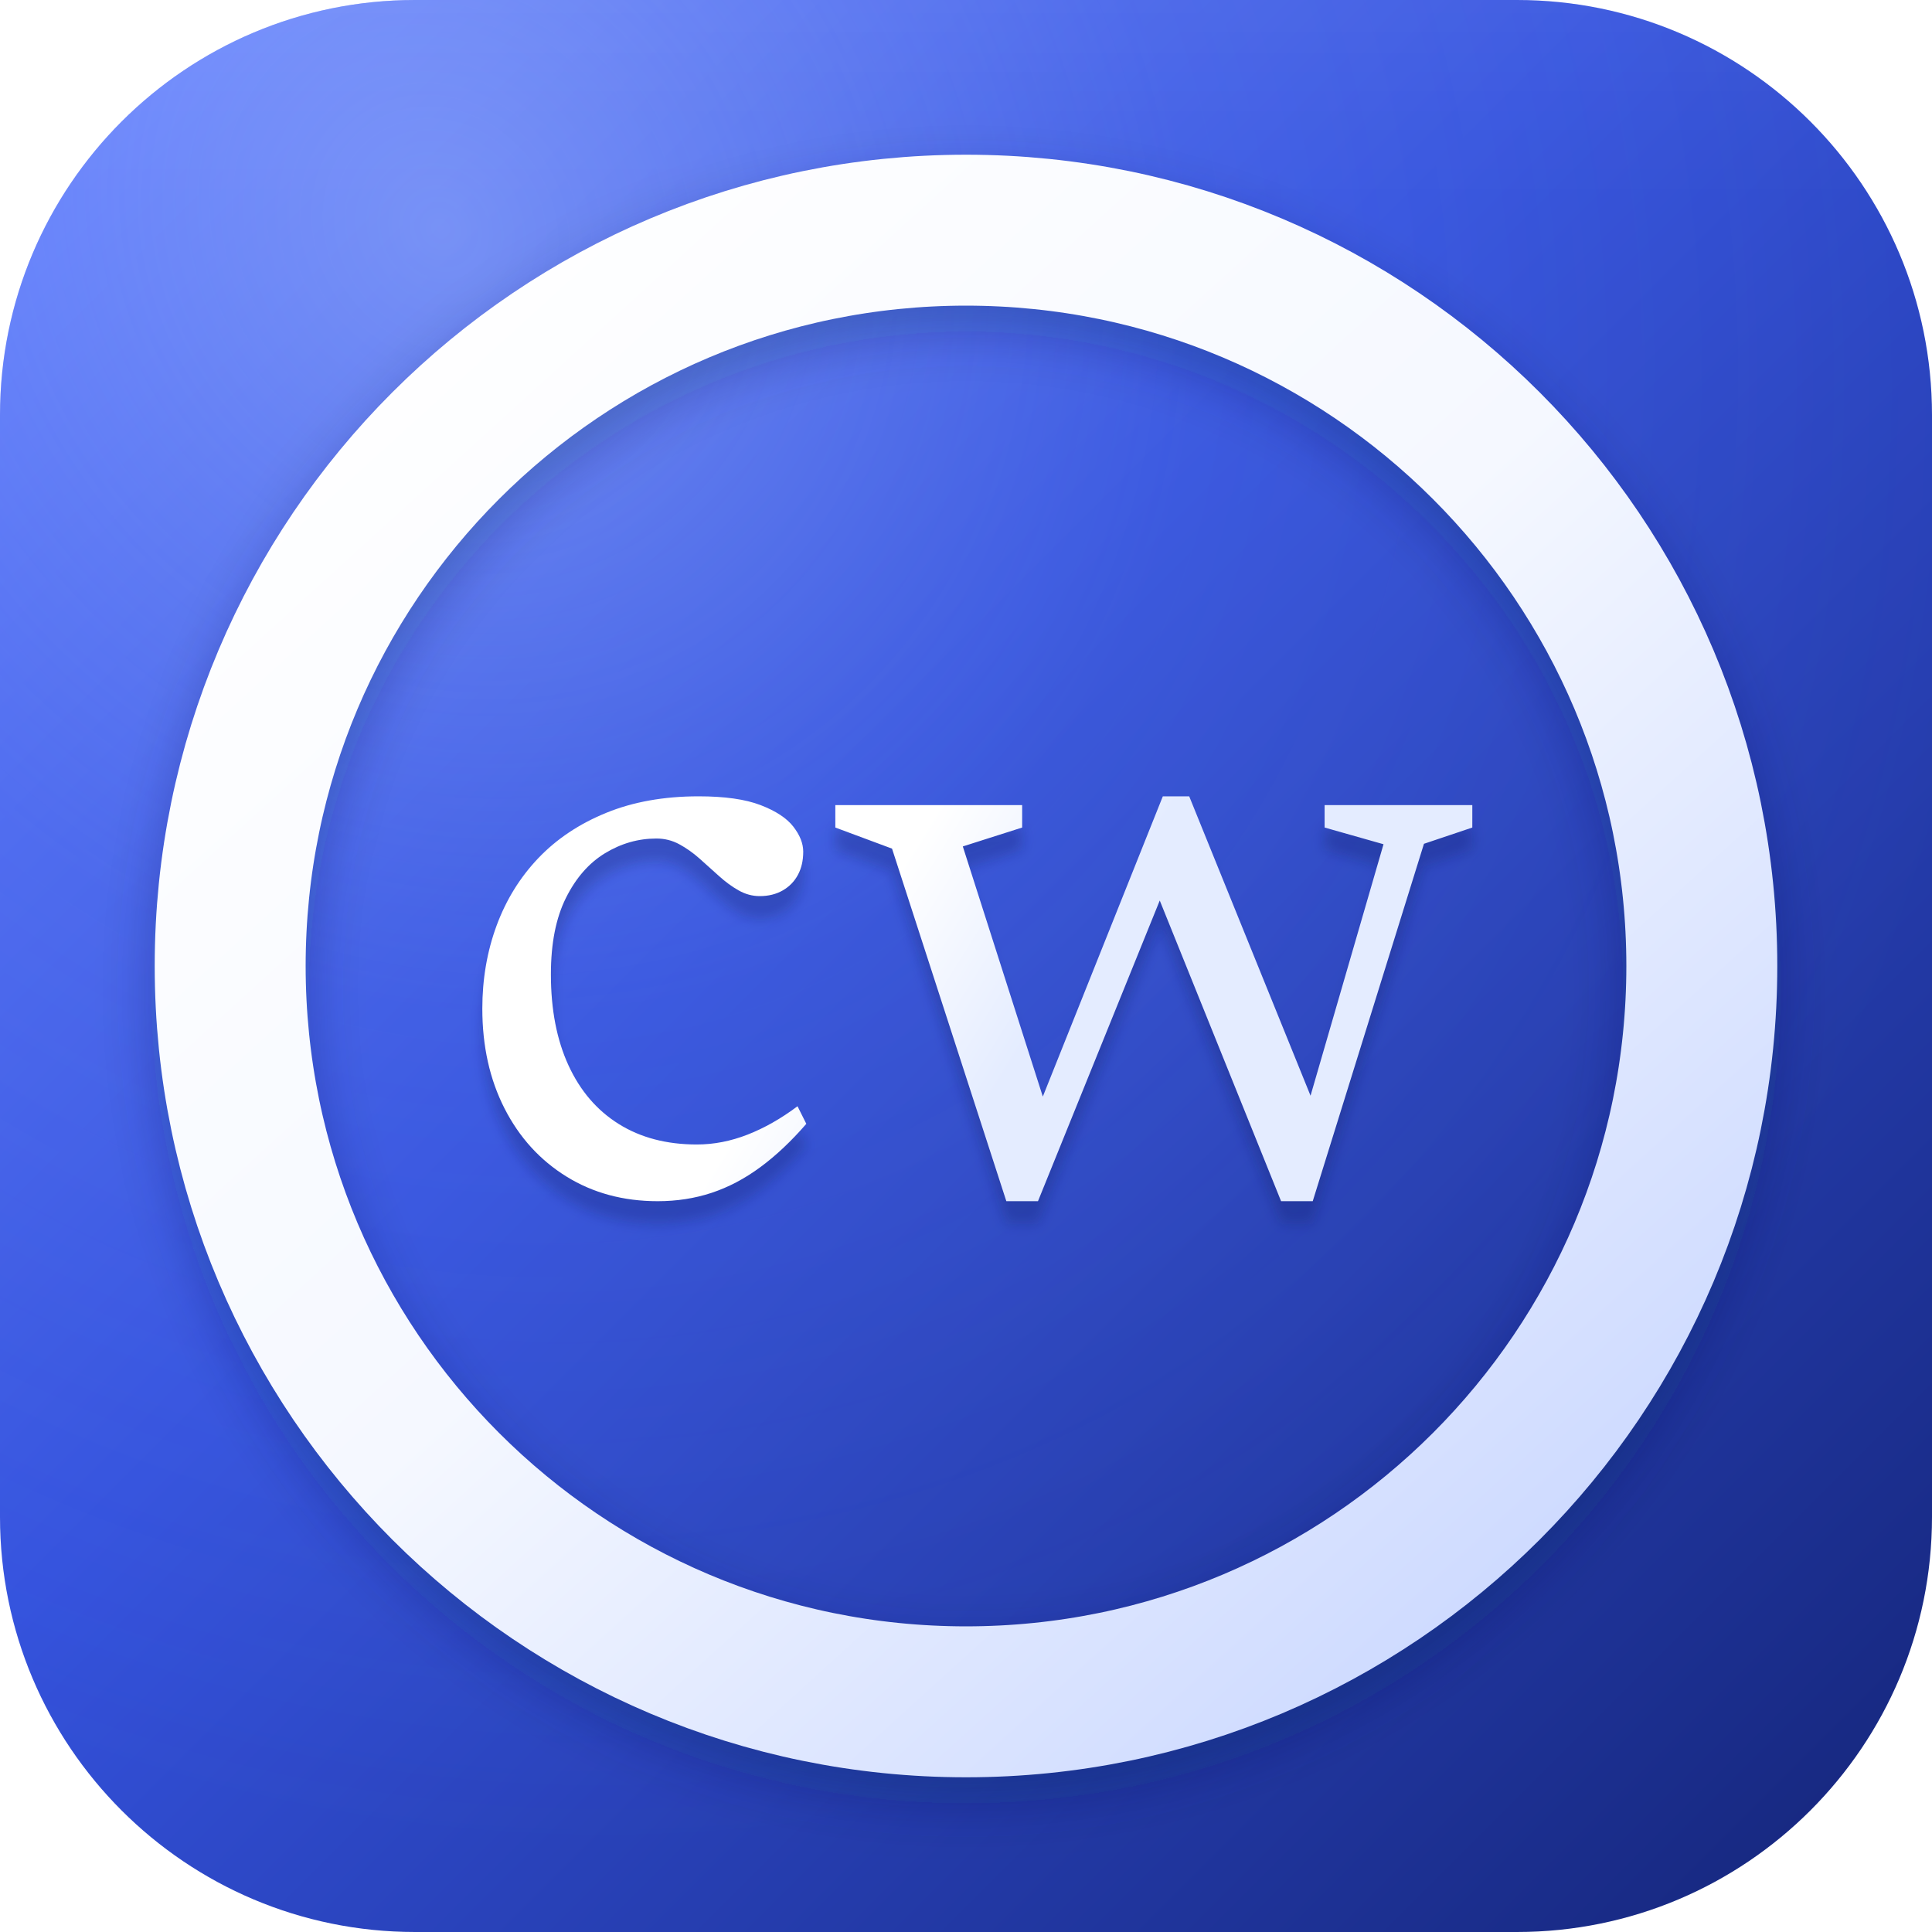
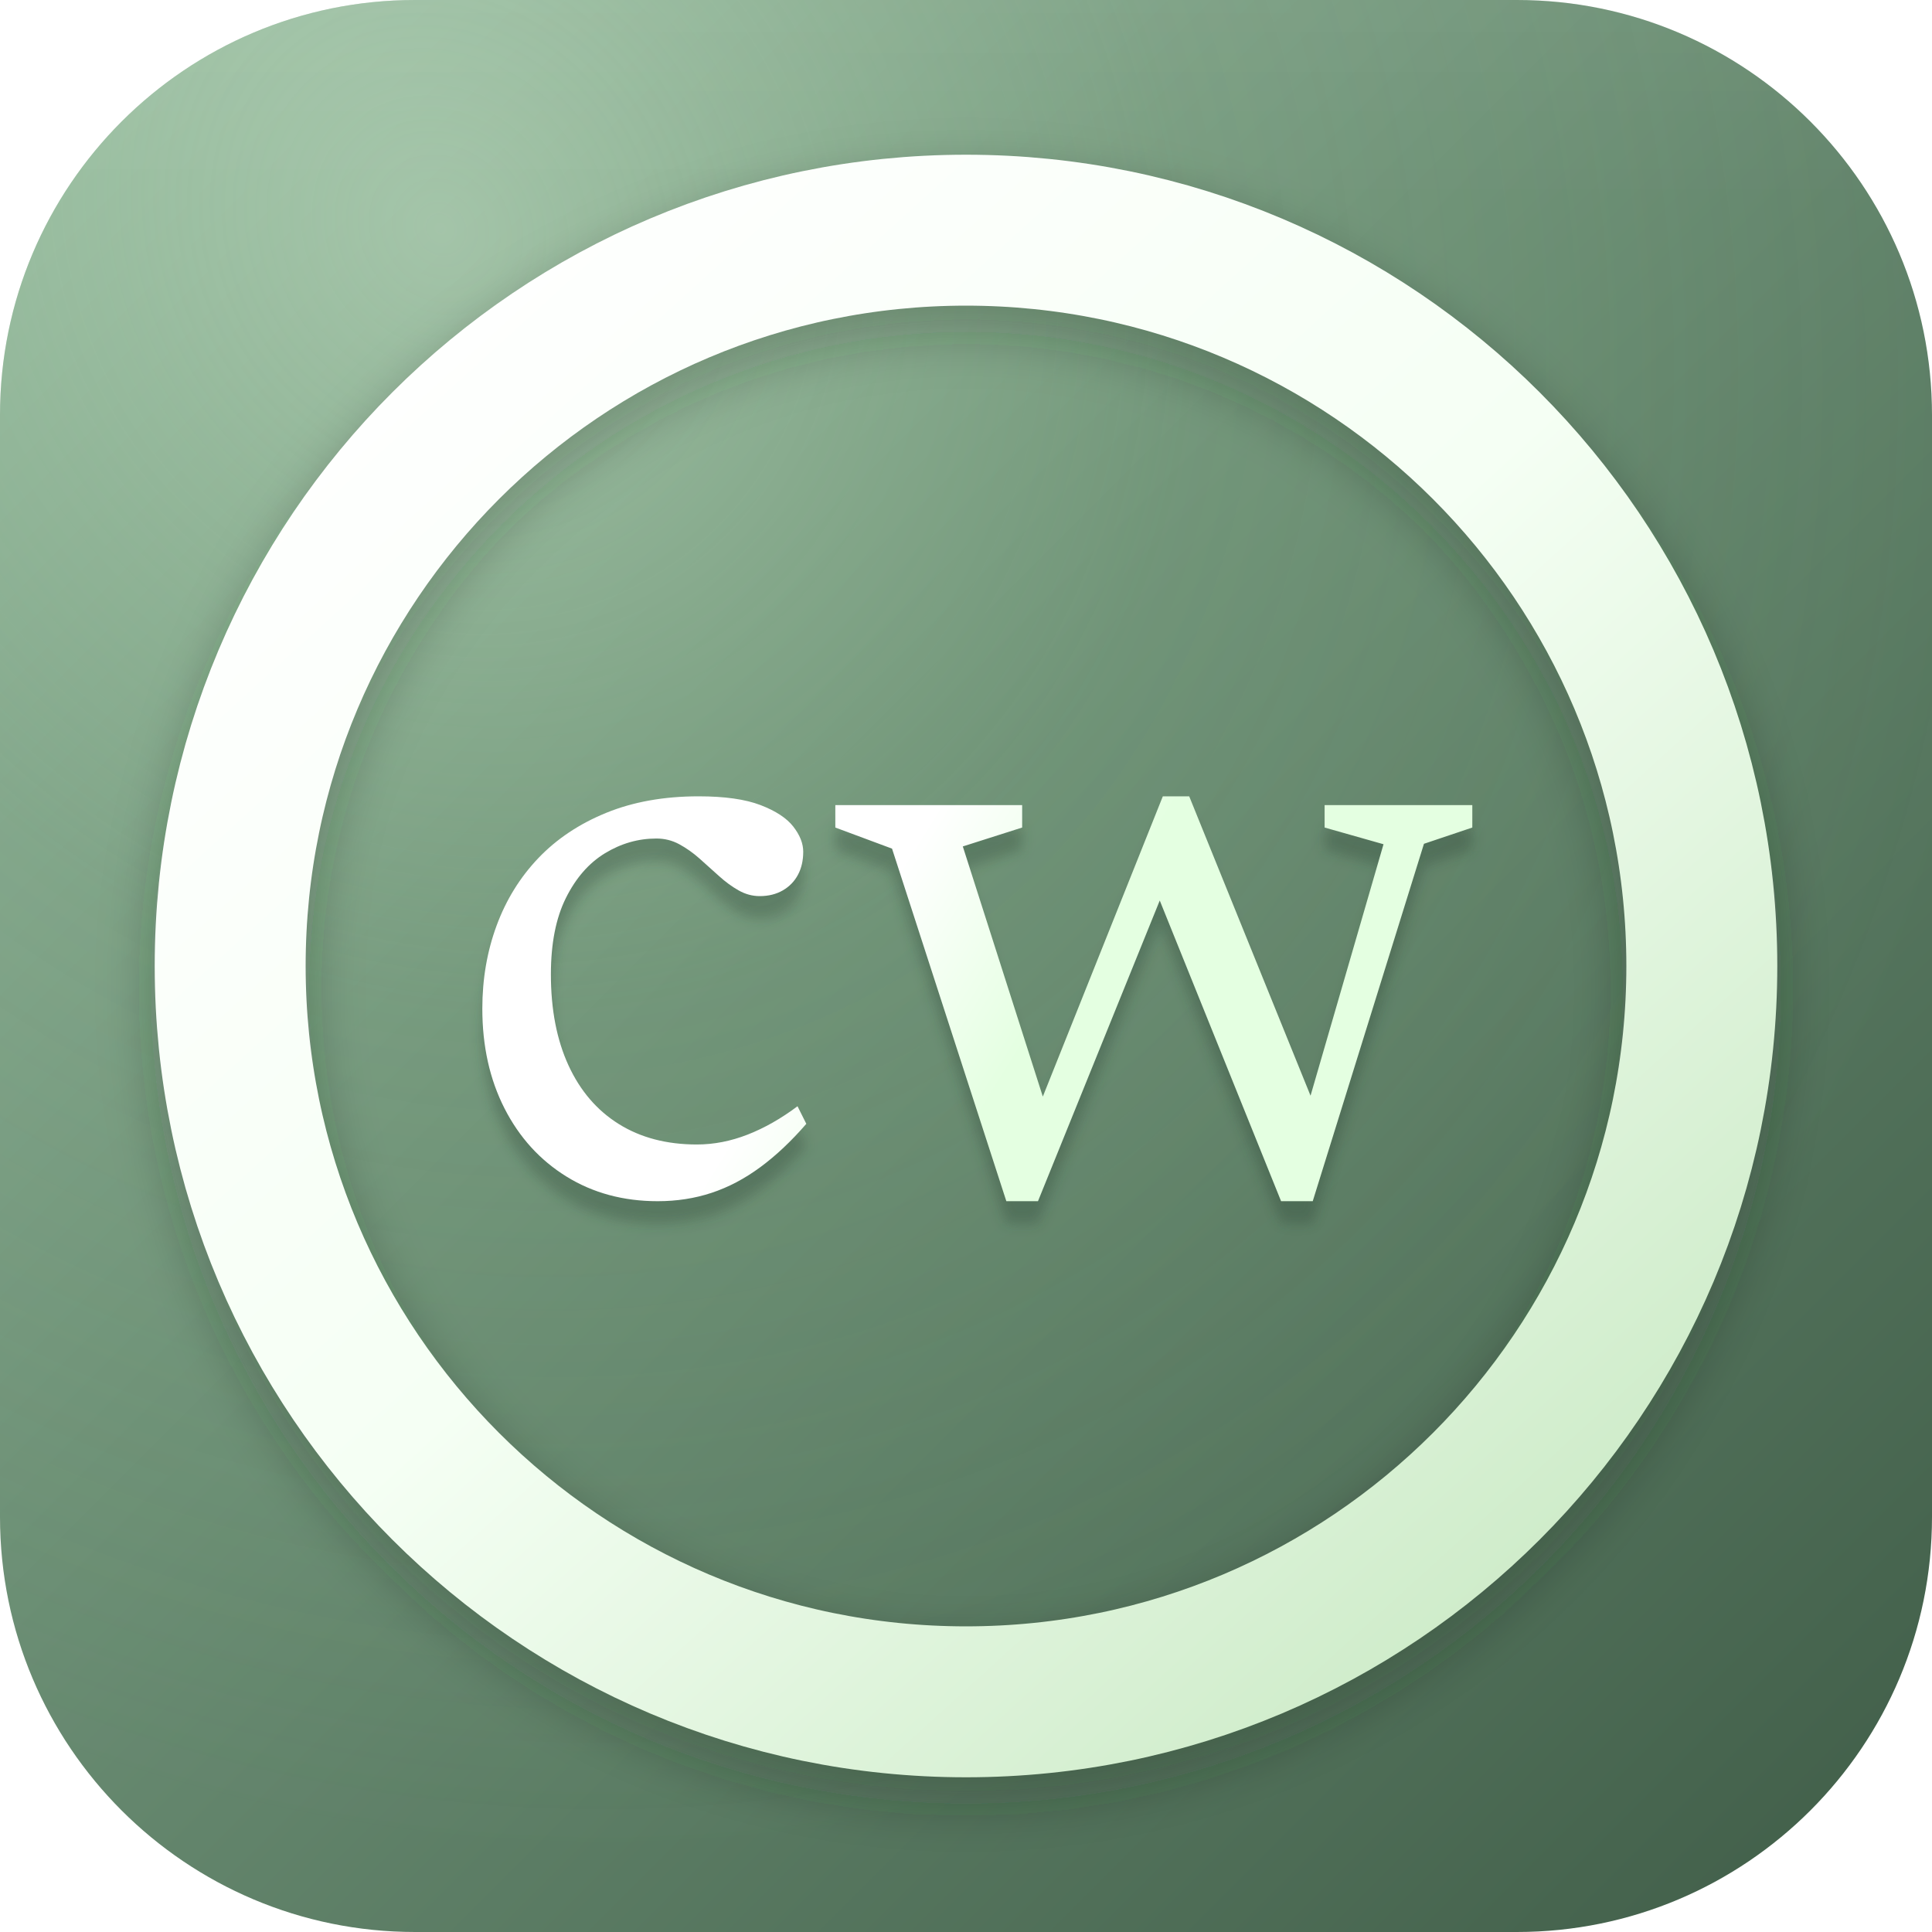
<svg xmlns="http://www.w3.org/2000/svg" viewBox="0 0 1024 1024" role="img" aria-label="CW app icon">
  <defs>
    <linearGradient id="background" x1="0" y1="0" x2="1" y2="1" gradientUnits="objectBoundingBox">
-       <stop offset="0" stop-color="#607CFF" />
-       <stop offset="0.42" stop-color="#3452DD" />
-       <stop offset="1" stop-color="#142477" />
+       <stop offset="0" stop-color="#8FB399" />
+       <stop offset="0.42" stop-color="#6A8D73" />
+       <stop offset="1" stop-color="#3F5C47" />
    </linearGradient>
    <radialGradient id="topGlow" cx="0" cy="0" r="1" gradientTransform="translate(235 130) rotate(53) scale(880 790)" gradientUnits="userSpaceOnUse">
-       <stop offset="0" stop-color="#C2D7FF" stop-opacity=".36" />
-       <stop offset=".48" stop-color="#91ACFF" stop-opacity=".10" />
-       <stop offset="1" stop-color="#91ACFF" stop-opacity="0" />
+       <stop offset="0" stop-color="#E4FFE1" stop-opacity=".36" />
+       <stop offset=".48" stop-color="#C4EFBE" stop-opacity=".10" />
+       <stop offset="1" stop-color="#C4EFBE" stop-opacity="0" />
    </radialGradient>
    <linearGradient id="ring" x1="190" y1="155" x2="823" y2="851" gradientUnits="userSpaceOnUse">
      <stop offset="0" stop-color="#FFFFFF" />
-       <stop offset=".50" stop-color="#F5F8FF" />
-       <stop offset="1" stop-color="#CCD9FF" />
+       <stop offset=".50" stop-color="#F5FFF4" />
+       <stop offset="1" stop-color="#CDEBC8" />
    </linearGradient>
    <linearGradient id="letters" x1="320" y1="400" x2="705" y2="640" gradientUnits="userSpaceOnUse">
      <stop offset="0" stop-color="#FFFFFF" />
-       <stop offset="1" stop-color="#E4ECFF" />
+       <stop offset="1" stop-color="#E4FFE1" />
    </linearGradient>
    <linearGradient id="sheen" x1="0" y1="0" x2="0" y2="1" gradientUnits="objectBoundingBox">
      <stop offset="0" stop-color="#FFFFFF" stop-opacity=".15" />
      <stop offset=".5" stop-color="#FFFFFF" stop-opacity="0" />
    </linearGradient>
    <clipPath id="rounded">
      <rect width="1024" height="1024" rx="220" />
    </clipPath>
    <filter id="softShadow" x="-20%" y="-20%" width="140%" height="150%">
      <feGaussianBlur stdDeviation="14" />
    </filter>
  </defs>
  <g clip-path="url(#rounded)">
    <rect width="1024" height="1024" fill="url(#background)" />
    <rect width="1024" height="1024" fill="url(#topGlow)" />
    <ellipse cx="512" cy="105" rx="620" ry="395" fill="url(#sheen)" />
-     <circle cx="512" cy="524" r="390" fill="none" stroke="#091450" stroke-opacity=".28" stroke-width="83" filter="url(#softShadow)" />
+     <circle cx="512" cy="524" r="390" fill="none" stroke="#1F3326" stroke-opacity=".28" stroke-width="83" filter="url(#softShadow)" />
    <circle cx="512" cy="512" r="390" fill="none" stroke="url(#ring)" stroke-width="80" />
-     <path transform="translate(237 644) scale(0.233)" fill="#0C185D" opacity=".25" filter="url(#softShadow)" d="M572 -901Q661 -901 713.0 -881.0Q765 -861 787.5 -832.0Q810 -803 810 -775Q810 -745 798.0 -722.5Q786 -700 763.5 -687.0Q741 -674 711 -674Q686 -674 663.0 -687.0Q640 -700 618.0 -720.0Q596 -740 574.0 -759.5Q552 -779 528.0 -792.0Q504 -805 476 -805Q414 -805 359.0 -771.5Q304 -738 270.0 -669.5Q236 -601 236 -496Q236 -376 276.0 -289.0Q316 -202 390.5 -155.5Q465 -109 568 -109Q626 -109 683.5 -131.5Q741 -154 797 -196L817 -156Q766 -97 712.5 -57.5Q659 -18 601.5 1.0Q544 20 479 20Q362 20 271.5 -36.0Q181 -92 130.5 -191.0Q80 -290 80 -418Q80 -519 112.5 -607.0Q145 -695 207.5 -760.5Q270 -826 362.0 -863.5Q454 -901 572 -901Z M2130 -792 1996 -830V-881H2332V-830L2222 -793L1969 20H1897L1621 -664L1344 20H1272L1012 -782L883 -830V-881H1308V-830L1173 -787L1355 -218L1628 -901H1688L1964 -220Z" />
+     <path transform="translate(237 644) scale(0.233)" fill="#1F3326" opacity=".25" filter="url(#softShadow)" d="M572 -901Q661 -901 713.0 -881.0Q765 -861 787.5 -832.0Q810 -803 810 -775Q810 -745 798.0 -722.5Q786 -700 763.5 -687.0Q741 -674 711 -674Q686 -674 663.0 -687.0Q640 -700 618.0 -720.0Q596 -740 574.0 -759.5Q552 -779 528.0 -792.0Q504 -805 476 -805Q414 -805 359.0 -771.5Q304 -738 270.0 -669.5Q236 -601 236 -496Q236 -376 276.0 -289.0Q316 -202 390.5 -155.5Q465 -109 568 -109Q626 -109 683.5 -131.5Q741 -154 797 -196L817 -156Q766 -97 712.5 -57.5Q659 -18 601.5 1.0Q544 20 479 20Q362 20 271.5 -36.0Q181 -92 130.5 -191.0Q80 -290 80 -418Q80 -519 112.5 -607.0Q145 -695 207.5 -760.5Q270 -826 362.0 -863.5Q454 -901 572 -901Z M2130 -792 1996 -830V-881H2332V-830L2222 -793L1969 20H1897L1621 -664L1344 20H1272L1012 -782L883 -830V-881H1308V-830L1173 -787L1355 -218L1628 -901H1688L1964 -220Z" />
    <path transform="translate(237 632) scale(0.233)" fill="url(#letters)" d="M572 -901Q661 -901 713.0 -881.0Q765 -861 787.5 -832.0Q810 -803 810 -775Q810 -745 798.0 -722.5Q786 -700 763.5 -687.0Q741 -674 711 -674Q686 -674 663.0 -687.0Q640 -700 618.0 -720.0Q596 -740 574.0 -759.5Q552 -779 528.0 -792.0Q504 -805 476 -805Q414 -805 359.0 -771.5Q304 -738 270.0 -669.5Q236 -601 236 -496Q236 -376 276.0 -289.0Q316 -202 390.5 -155.5Q465 -109 568 -109Q626 -109 683.5 -131.5Q741 -154 797 -196L817 -156Q766 -97 712.5 -57.5Q659 -18 601.5 1.0Q544 20 479 20Q362 20 271.5 -36.0Q181 -92 130.5 -191.0Q80 -290 80 -418Q80 -519 112.5 -607.0Q145 -695 207.5 -760.5Q270 -826 362.0 -863.5Q454 -901 572 -901Z M2130 -792 1996 -830V-881H2332V-830L2222 -793L1969 20H1897L1621 -664L1344 20H1272L1012 -782L883 -830V-881H1308V-830L1173 -787L1355 -218L1628 -901H1688L1964 -220Z" />
  </g>
</svg>
